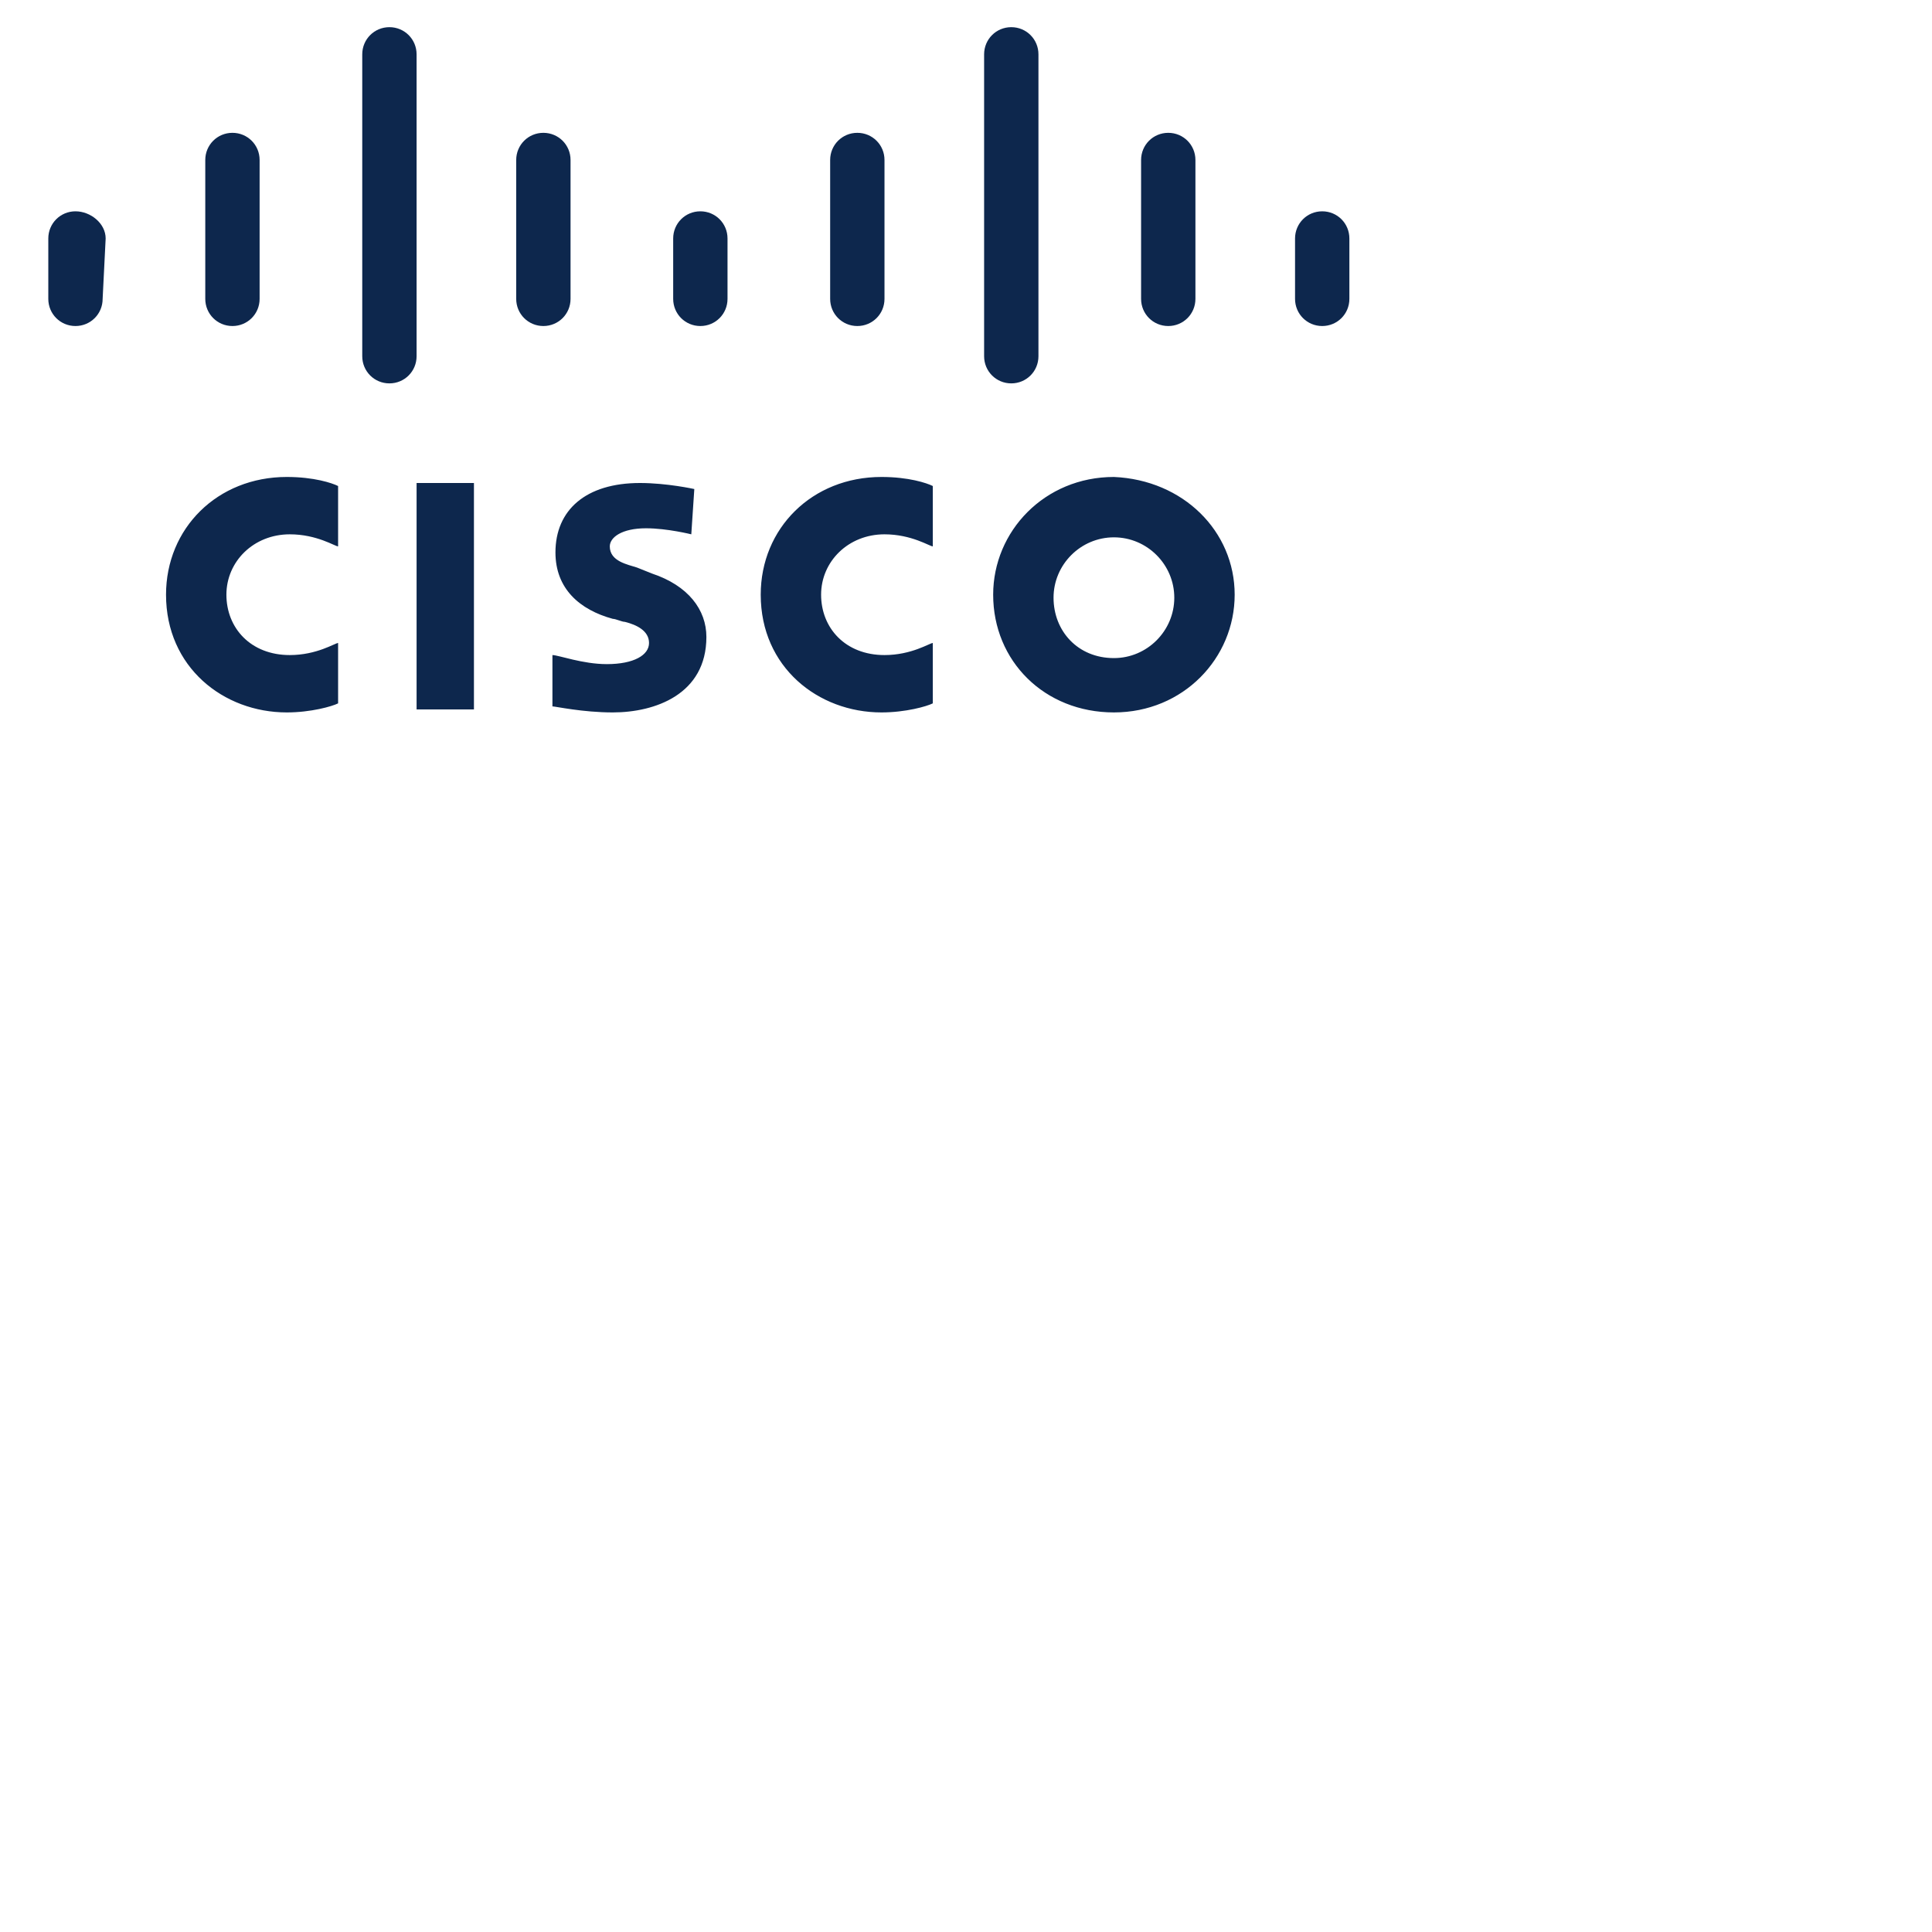
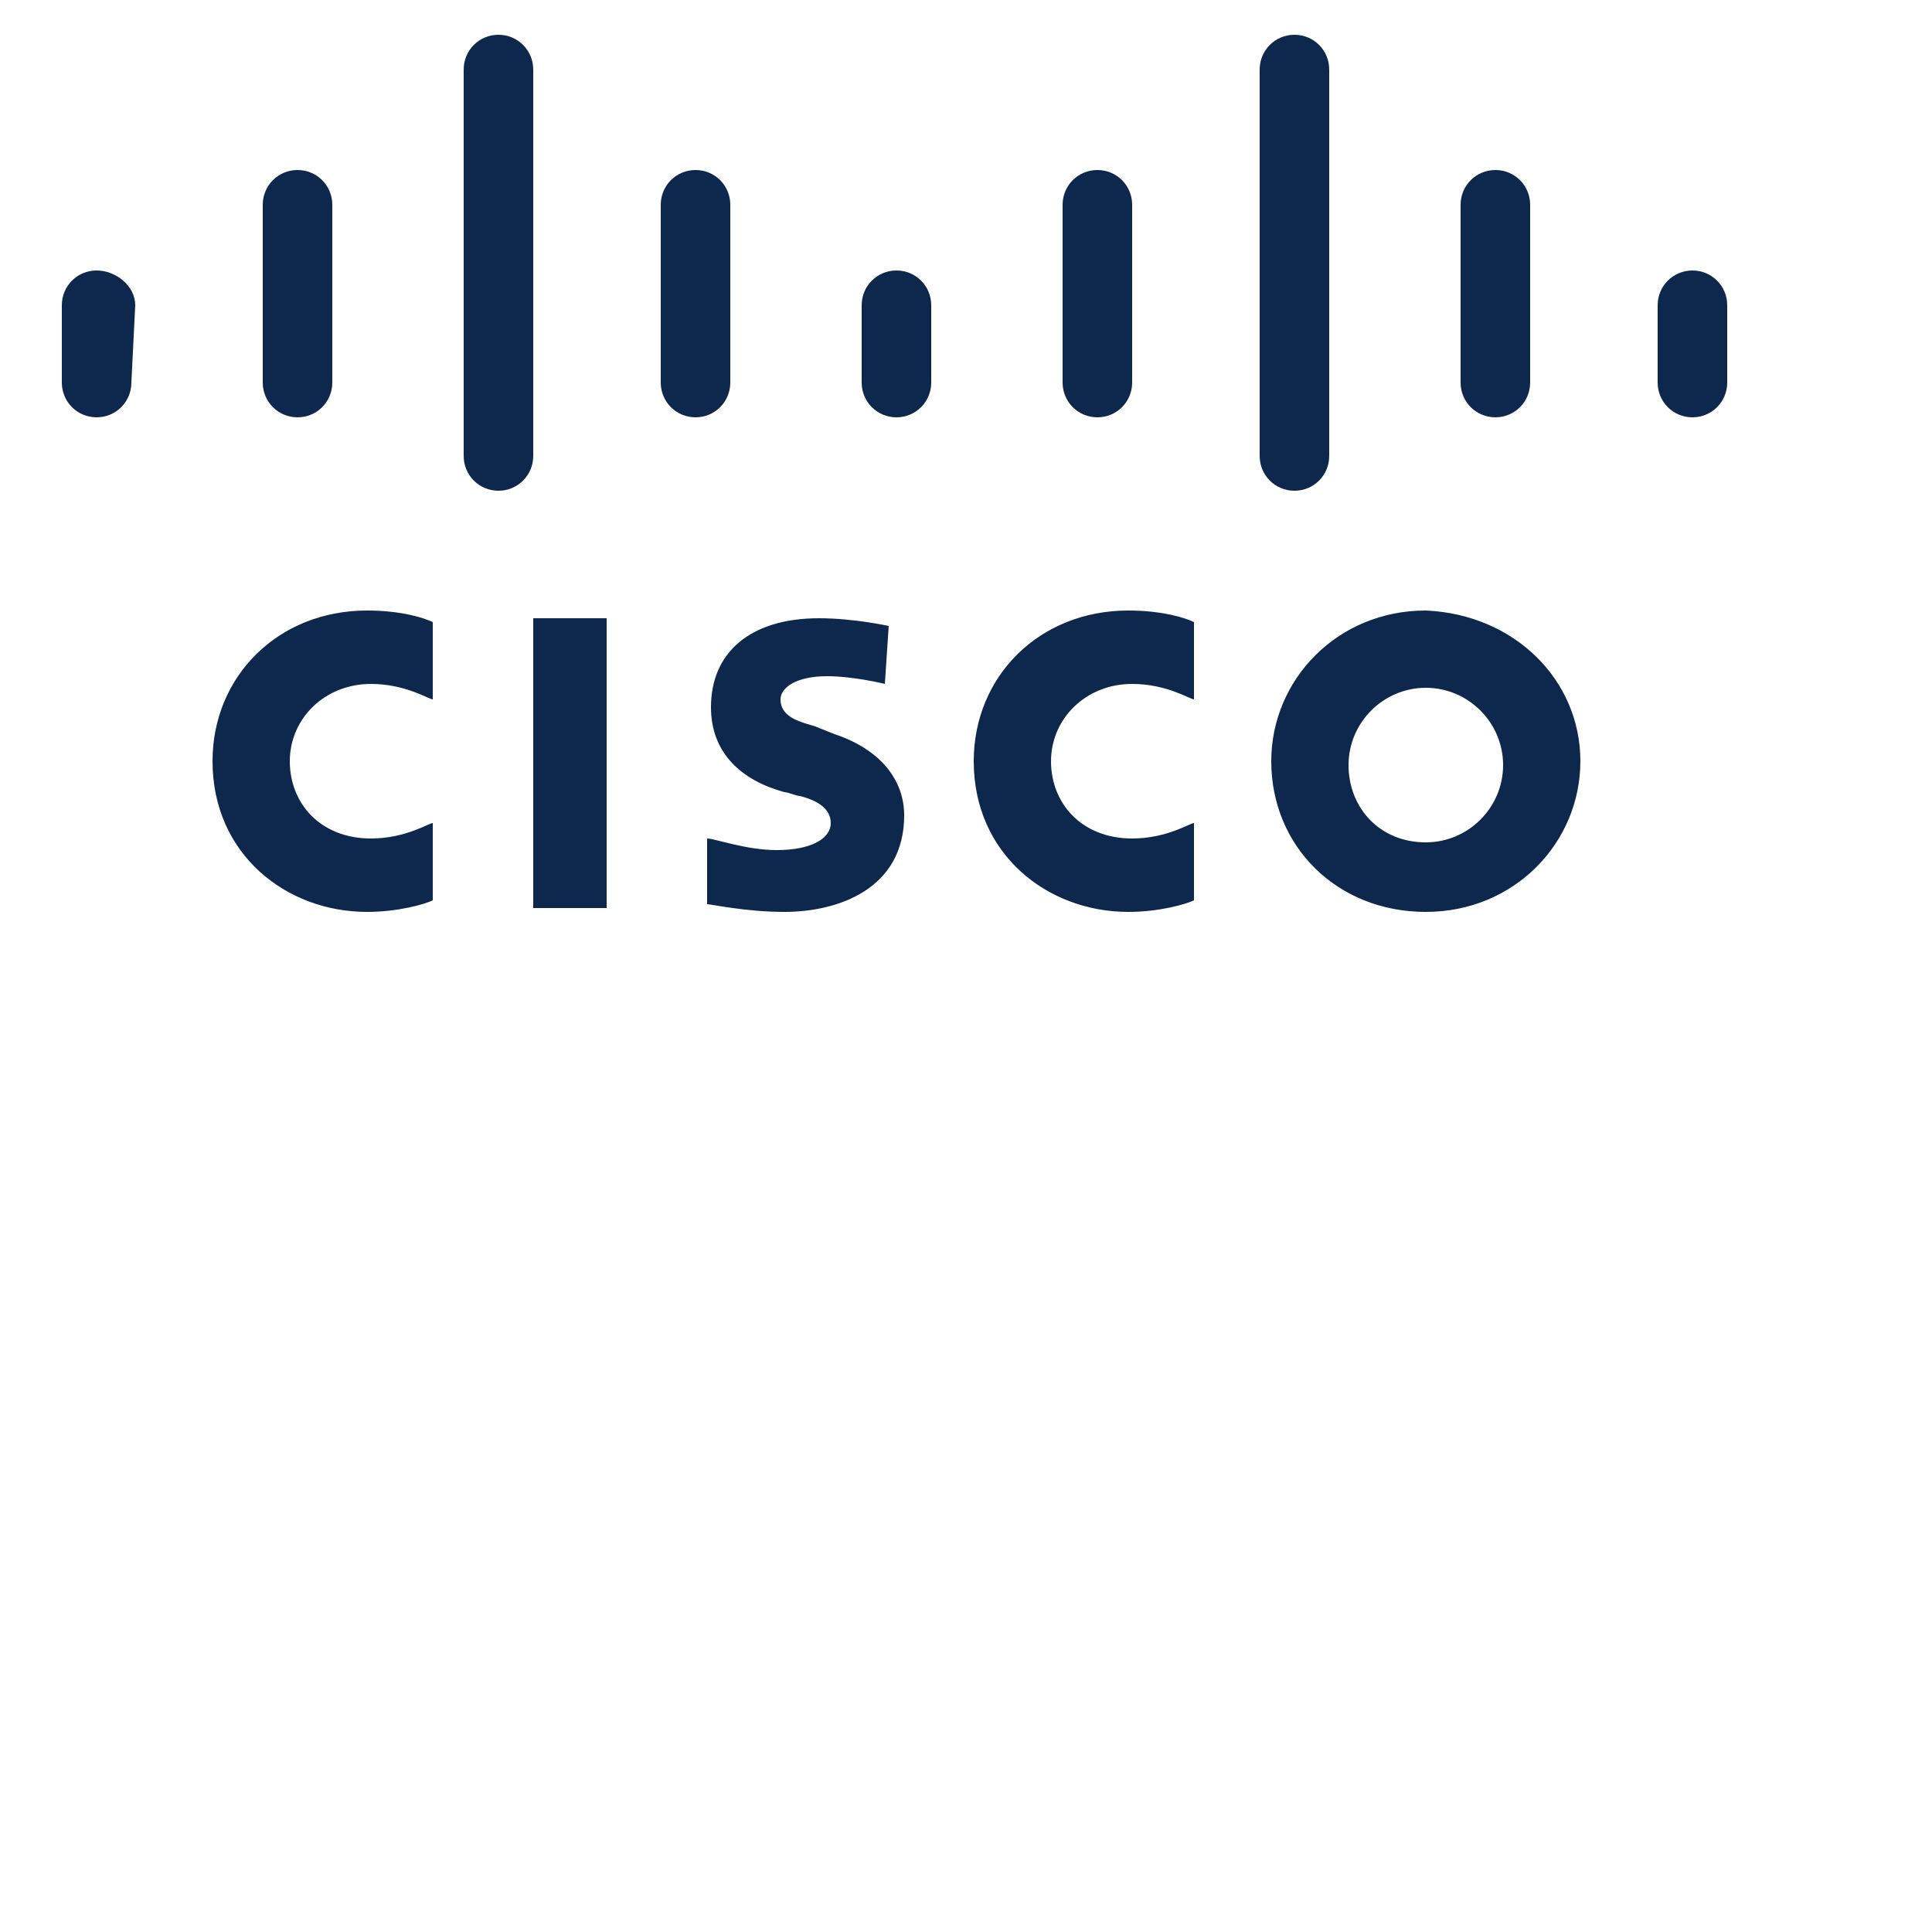
- <svg xmlns="http://www.w3.org/2000/svg" viewBox="0 0 64 64" fill="#0d274d">
-   <path d="M30.9 18.1c-.1 0-.7-.4-1.6-.4-1.2 0-2.1.9-2.1 2s.8 2 2.1 2c.9 0 1.5-.4 1.6-.4v2c-.2.1-.9.3-1.7.3-2.1 0-4-1.5-4-3.9 0-2.2 1.7-3.9 4-3.9.9 0 1.5.2 1.7.3v2zm-19.7 0c-.1 0-.7-.4-1.6-.4-1.2 0-2.1.9-2.1 2s.8 2 2.1 2c.9 0 1.5-.4 1.6-.4v2c-.2.1-.9.3-1.7.3-2.1 0-4-1.5-4-3.9 0-2.2 1.7-3.9 4-3.9.9 0 1.5.2 1.7.3v2zm29.7 1.6c0 2.1-1.7 3.9-4 3.9s-4-1.7-4-3.9c0-2.1 1.7-3.9 4-3.9 2.3.1 4 1.8 4 3.9m-4-1.9c-1.1 0-2 .9-2 2s.8 2 2 2c1.1 0 2-.9 2-2s-.9-2-2-2m-14-.1s-.8-.2-1.5-.2c-.8 0-1.2.3-1.2.6 0 .5.6.6.9.7l.5.2c1.2.4 1.8 1.2 1.8 2.1 0 1.9-1.7 2.5-3.1 2.5-1 0-1.9-.2-2-.2v-1.7c.2 0 1 .3 1.8.3.9 0 1.4-.3 1.4-.7 0-.4-.4-.6-.8-.7-.1 0-.3-.1-.4-.1-1.1-.3-1.9-1-1.9-2.2 0-1.4 1-2.3 2.8-2.3.9 0 1.8.2 1.8.2l-.1 1.5zM3.5 7.9c0-.5-.5-.9-1-.9s-.9.4-.9.9v2c0 .5.4.9.9.9s.9-.4.9-.9l.1-2zm5.1-2.6c0-.5-.4-.9-.9-.9s-.9.4-.9.9v4.6c0 .5.4.9.9.9s.9-.4.9-.9V5.3zm5.2-3.5c0-.5-.4-.9-.9-.9s-.9.4-.9.9v10c0 .5.4.9.9.9s.9-.4.9-.9v-10zm5.1 3.5c0-.5-.4-.9-.9-.9s-.9.4-.9.9v4.6c0 .5.4.9.9.9s.9-.4.9-.9V5.3zm5.2 2.6c0-.5-.4-.9-.9-.9s-.9.4-.9.9v2c0 .5.4.9.9.9s.9-.4.9-.9v-2zm5.2-2.6c0-.5-.4-.9-.9-.9s-.9.4-.9.9v4.6c0 .5.4.9.9.9s.9-.4.9-.9V5.3zm5.1-3.5c0-.5-.4-.9-.9-.9s-.9.4-.9.9v10c0 .5.4.9.9.9s.9-.4.9-.9v-10zm5.2 3.5c0-.5-.4-.9-.9-.9s-.9.4-.9.9v4.6c0 .5.4.9.9.9s.9-.4.9-.9V5.3zm5.1 2.6c0-.5-.4-.9-.9-.9s-.9.4-.9.9v2c0 .5.4.9.9.9s.9-.4.9-.9v-2zM13.8 16h1.9v7.5h-1.9zM70 17.6h1.3c-.4 3.3-3 6-7" />
+ <svg xmlns="http://www.w3.org/2000/svg" fill="#0d274d" viewBox="0 0 50 50">
+   <path d="M30.9 18.1c-.1 0-.7-.4-1.6-.4-1.2 0-2.1.9-2.1 2s.8 2 2.1 2c.9 0 1.5-.4 1.6-.4v2c-.2.1-.9.3-1.7.3-2.1 0-4-1.5-4-3.9 0-2.2 1.7-3.9 4-3.9.9 0 1.5.2 1.7.3v2zm-19.7 0c-.1 0-.7-.4-1.6-.4-1.2 0-2.1.9-2.1 2s.8 2 2.1 2c.9 0 1.5-.4 1.6-.4v2c-.2.1-.9.3-1.7.3-2.1 0-4-1.5-4-3.9 0-2.2 1.7-3.9 4-3.9.9 0 1.5.2 1.7.3v2zm29.7 1.6c0 2.1-1.7 3.9-4 3.9s-4-1.7-4-3.9c0-2.1 1.7-3.9 4-3.9 2.3.1 4 1.8 4 3.9m-4-1.9c-1.1 0-2 .9-2 2s.8 2 2 2c1.1 0 2-.9 2-2s-.9-2-2-2m-14-.1s-.8-.2-1.5-.2c-.8 0-1.2.3-1.2.6 0 .5.6.6.9.7l.5.2c1.2.4 1.8 1.2 1.8 2.1 0 1.9-1.7 2.5-3.1 2.5-1 0-1.9-.2-2-.2v-1.7c.2 0 1 .3 1.8.3.9 0 1.4-.3 1.4-.7 0-.4-.4-.6-.8-.7-.1 0-.3-.1-.4-.1-1.1-.3-1.9-1-1.9-2.2 0-1.4 1-2.3 2.8-2.3.9 0 1.8.2 1.8.2l-.1 1.5zM3.5 7.9c0-.5-.5-.9-1-.9s-.9.4-.9.9v2c0 .5.4.9.9.9s.9-.4.9-.9l.1-2zm5.1-2.6c0-.5-.4-.9-.9-.9s-.9.4-.9.9v4.6c0 .5.4.9.9.9s.9-.4.9-.9V5.3zm5.2-3.5c0-.5-.4-.9-.9-.9s-.9.4-.9.9v10c0 .5.4.9.9.9s.9-.4.9-.9v-10zm5.1 3.5c0-.5-.4-.9-.9-.9s-.9.4-.9.9v4.6c0 .5.4.9.9.9s.9-.4.9-.9V5.3zm5.2 2.6c0-.5-.4-.9-.9-.9s-.9.4-.9.9v2c0 .5.4.9.9.9s.9-.4.9-.9v-2zm5.2-2.6c0-.5-.4-.9-.9-.9s-.9.4-.9.9v4.6c0 .5.4.9.9.9s.9-.4.9-.9V5.3zm5.1-3.5c0-.5-.4-.9-.9-.9s-.9.4-.9.9v10c0 .5.4.9.9.9s.9-.4.9-.9v-10zm5.2 3.5c0-.5-.4-.9-.9-.9s-.9.4-.9.9v4.6c0 .5.4.9.9.9s.9-.4.9-.9V5.3zm5.1 2.6c0-.5-.4-.9-.9-.9s-.9.4-.9.9v2c0 .5.4.9.9.9s.9-.4.9-.9v-2zM13.8 16h1.9v7.5h-1.9zM70 17.6h1.3" />
</svg>
